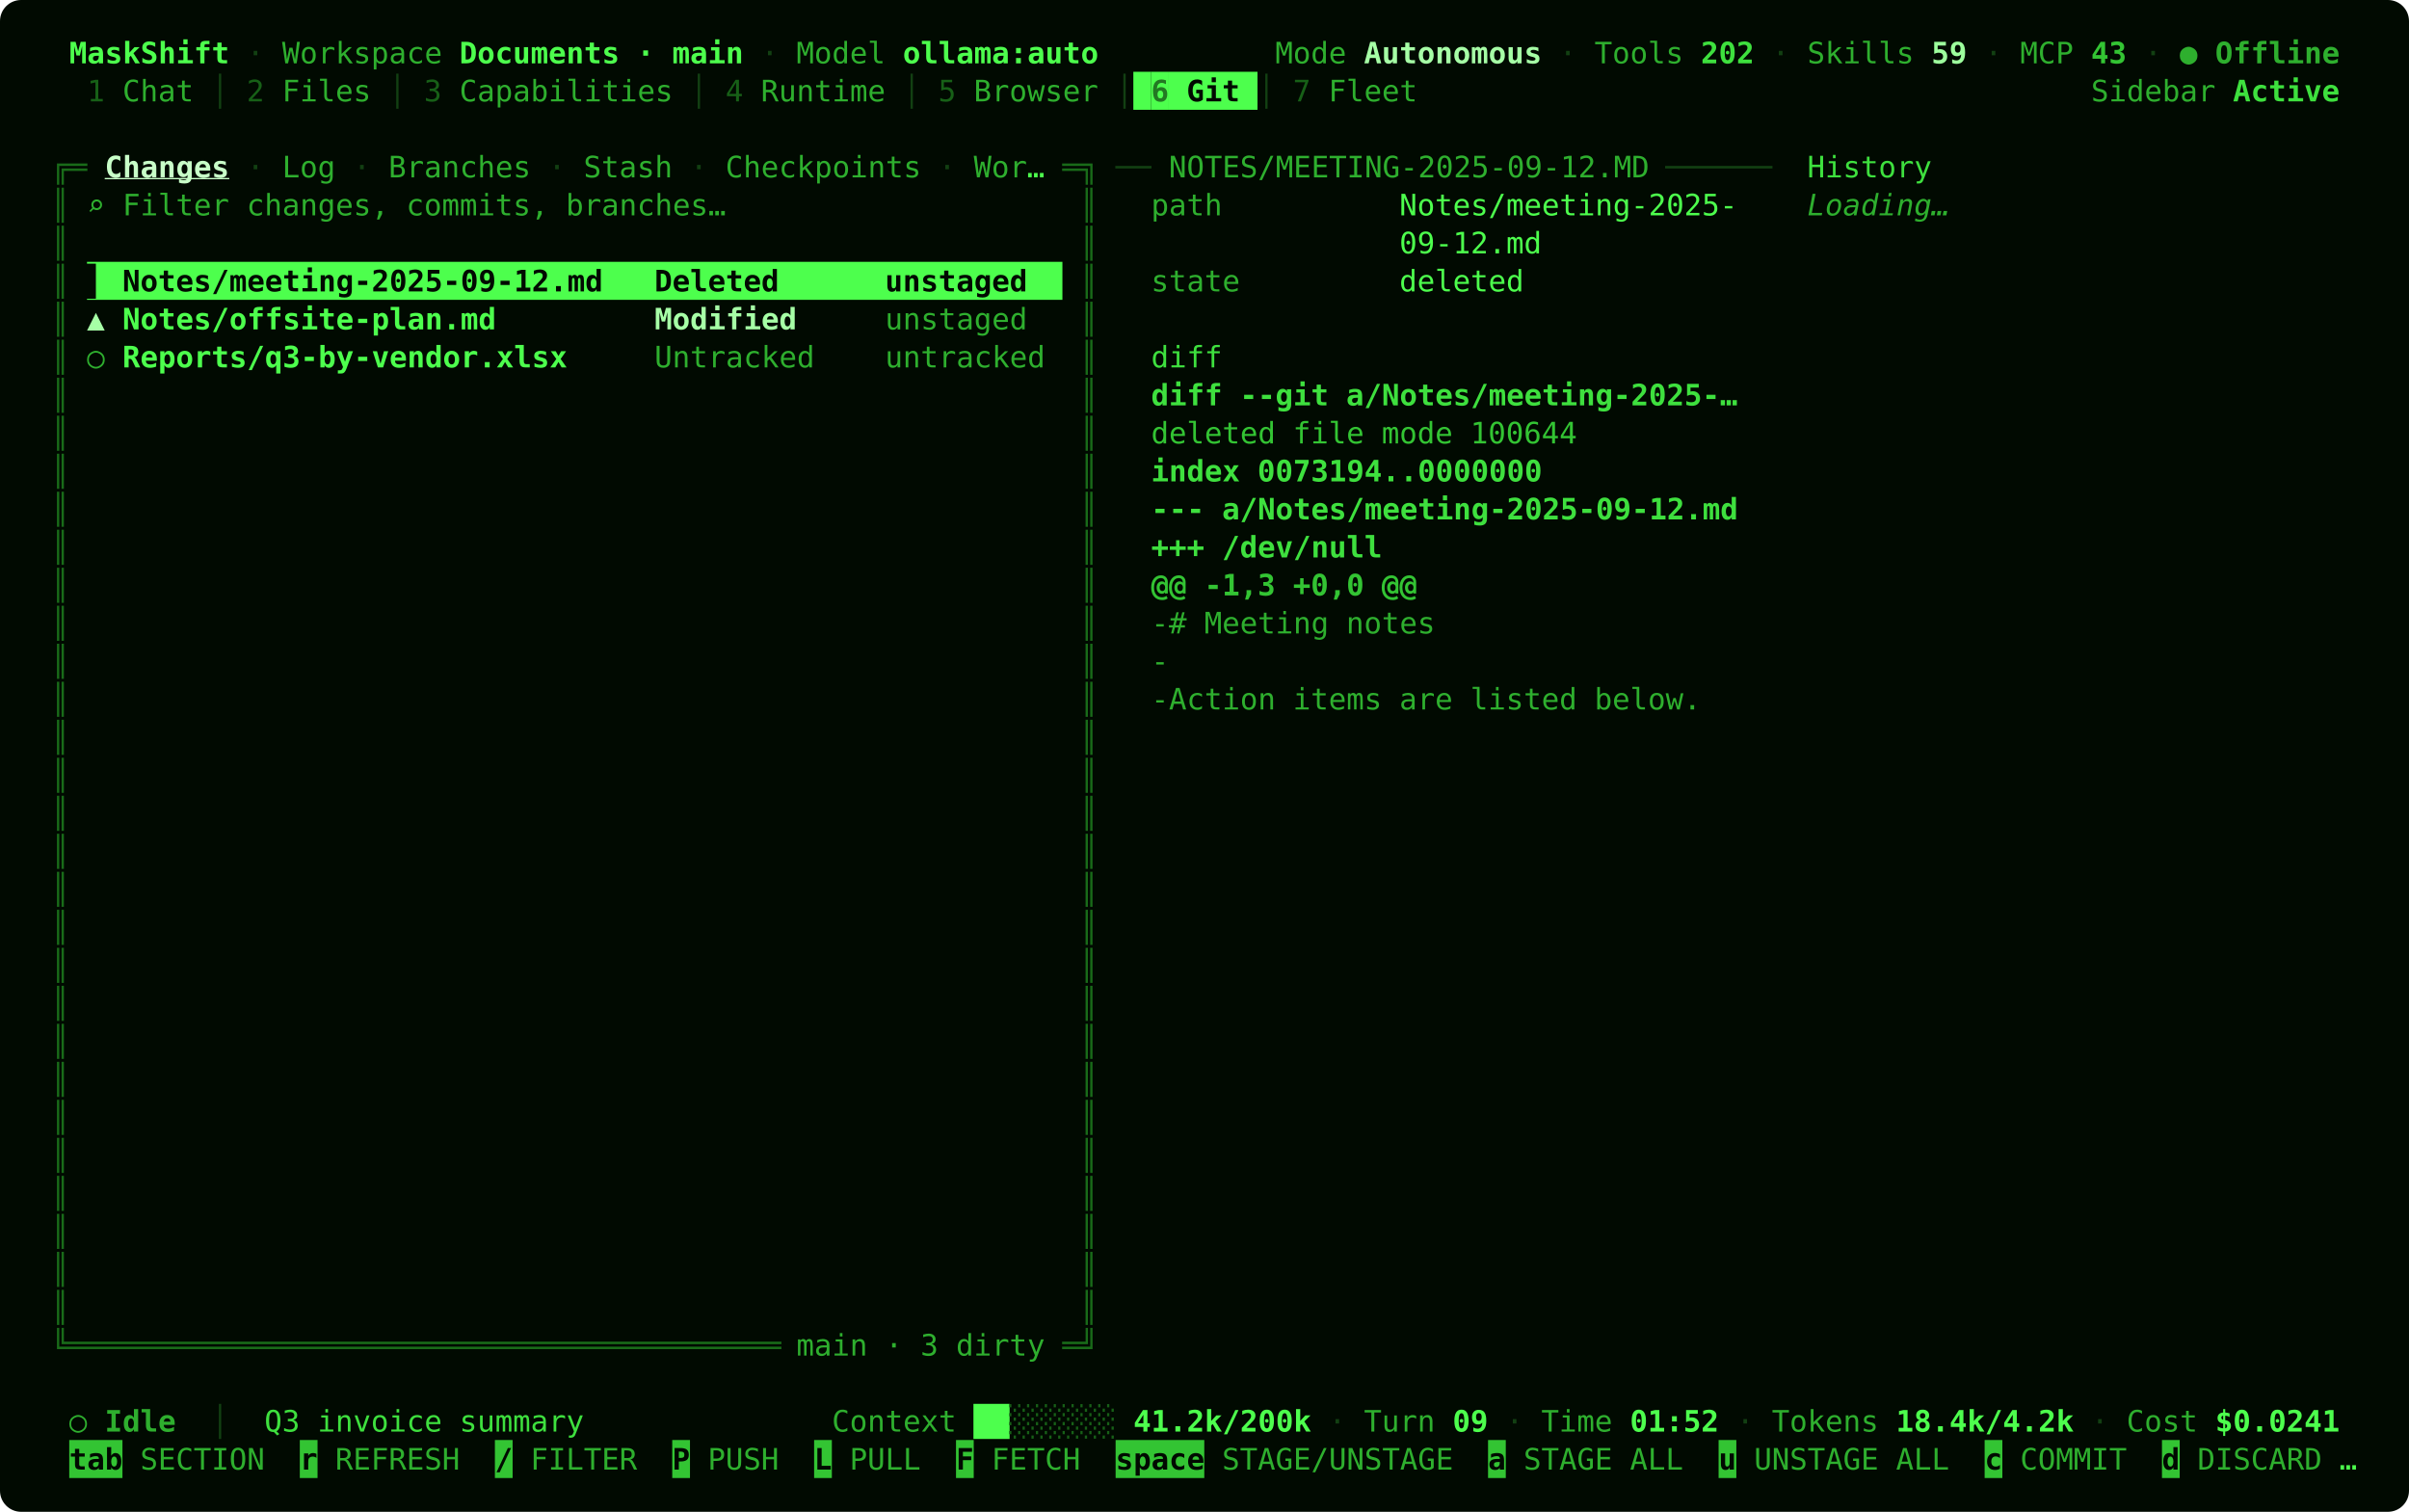
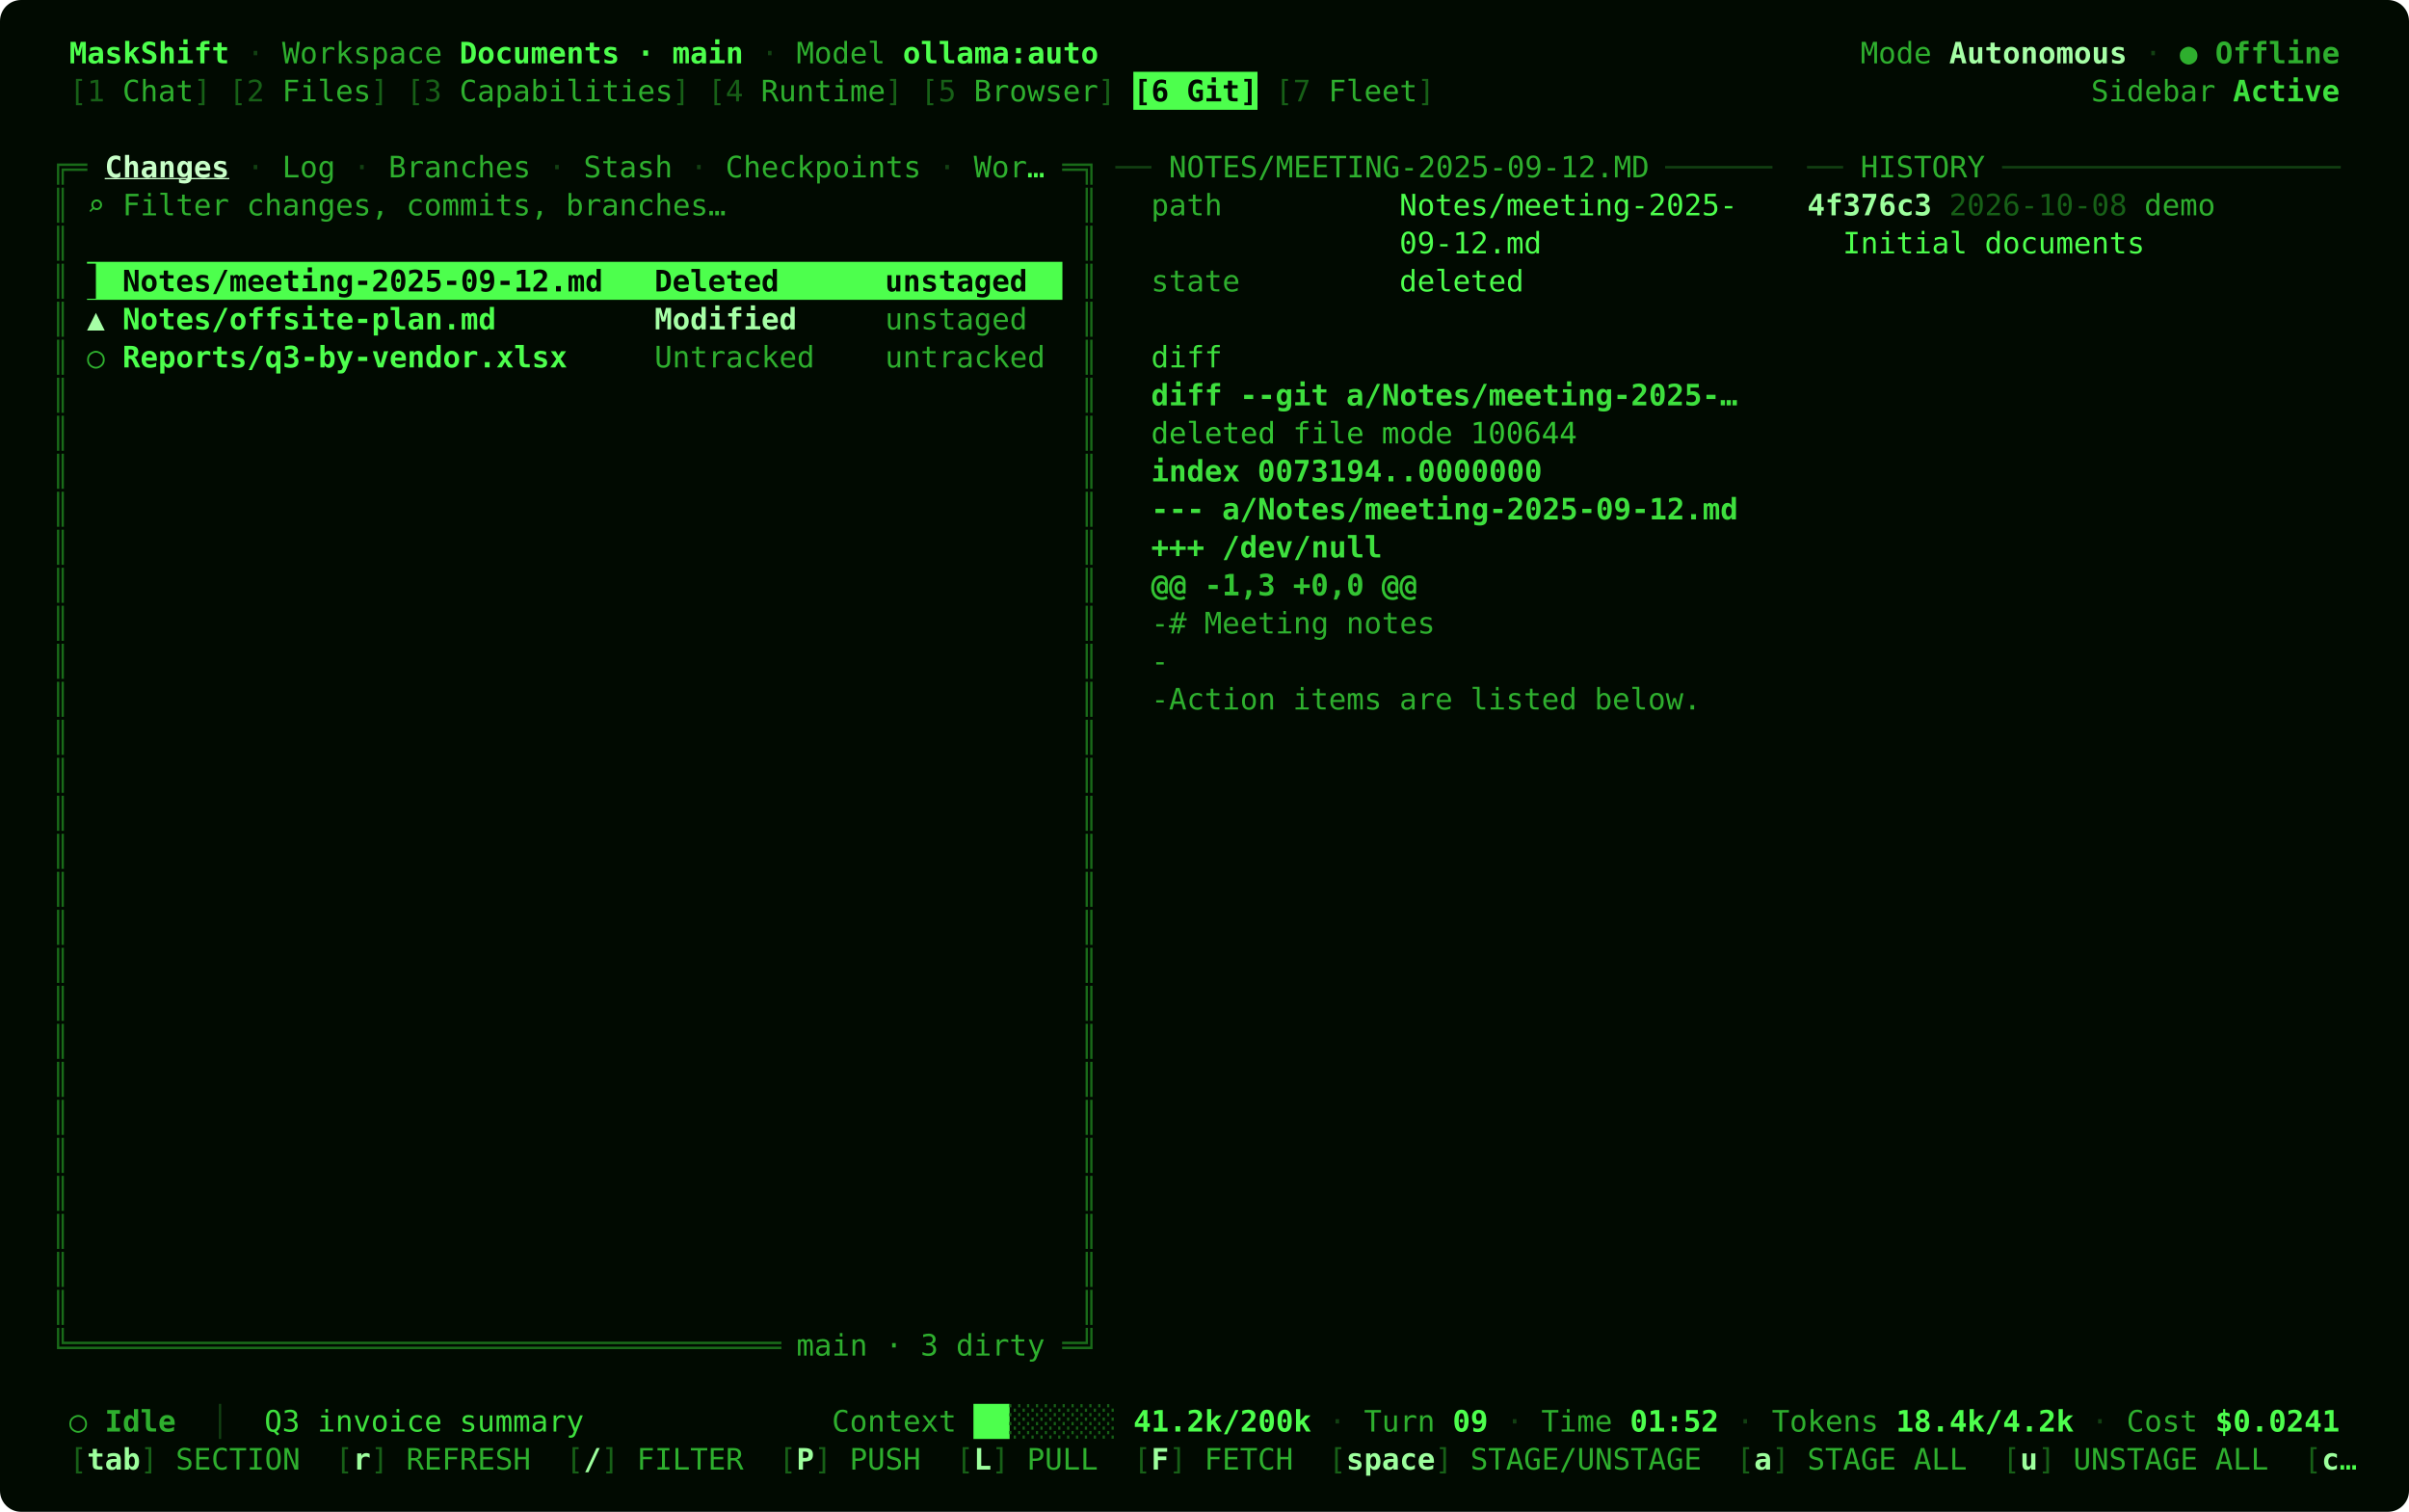
<svg xmlns="http://www.w3.org/2000/svg" width="1141" height="716" viewBox="0 0 1141 716" role="img" aria-label="MaskShift — Git">
  <rect width="100%" height="100%" rx="10" fill="#010a01" />
  <g font-family="SFMono-Regular, Menlo, Consolas, DejaVu Sans Mono, monospace" font-size="14" xml:space="preserve">
    <text x="32.80" y="30.00" fill="#4dff4d" textLength="75.60" lengthAdjust="spacingAndGlyphs" font-weight="700">MaskShift</text>
    <text x="116.80" y="30.00" fill="#124012" textLength="8.40" lengthAdjust="spacingAndGlyphs">·</text>
    <text x="133.60" y="30.00" fill="#2eaf2e" textLength="75.60" lengthAdjust="spacingAndGlyphs">Workspace</text>
    <text x="217.60" y="30.00" fill="#4dff4d" textLength="75.60" lengthAdjust="spacingAndGlyphs" font-weight="700">Documents</text>
    <text x="301.60" y="30.00" fill="#4dff4d" textLength="8.40" lengthAdjust="spacingAndGlyphs" font-weight="700">·</text>
    <text x="318.40" y="30.00" fill="#4dff4d" textLength="33.60" lengthAdjust="spacingAndGlyphs" font-weight="700">main</text>
    <text x="360.40" y="30.00" fill="#124012" textLength="8.40" lengthAdjust="spacingAndGlyphs">·</text>
    <text x="377.20" y="30.00" fill="#2eaf2e" textLength="42.00" lengthAdjust="spacingAndGlyphs">Model</text>
    <text x="427.60" y="30.00" fill="#4dff4d" textLength="92.40" lengthAdjust="spacingAndGlyphs" font-weight="700">ollama:auto</text>
-     <text x="604.00" y="30.00" fill="#2eaf2e" textLength="33.60" lengthAdjust="spacingAndGlyphs">Mode</text>
-     <text x="646.00" y="30.00" fill="#a6ffa6" textLength="84.00" lengthAdjust="spacingAndGlyphs" font-weight="700">Autonomous</text>
-     <text x="738.40" y="30.00" fill="#124012" textLength="8.40" lengthAdjust="spacingAndGlyphs">·</text>
-     <text x="755.20" y="30.00" fill="#2eaf2e" textLength="42.00" lengthAdjust="spacingAndGlyphs">Tools</text>
-     <text x="805.60" y="30.00" fill="#3ee03e" textLength="25.20" lengthAdjust="spacingAndGlyphs" font-weight="700">202</text>
-     <text x="839.20" y="30.00" fill="#124012" textLength="8.40" lengthAdjust="spacingAndGlyphs">·</text>
-     <text x="856.00" y="30.00" fill="#2eaf2e" textLength="50.40" lengthAdjust="spacingAndGlyphs">Skills</text>
-     <text x="914.80" y="30.00" fill="#9dff9d" textLength="16.80" lengthAdjust="spacingAndGlyphs" font-weight="700">59</text>
-     <text x="940.00" y="30.00" fill="#124012" textLength="8.40" lengthAdjust="spacingAndGlyphs">·</text>
-     <text x="956.80" y="30.00" fill="#2eaf2e" textLength="25.20" lengthAdjust="spacingAndGlyphs">MCP</text>
-     <text x="990.40" y="30.00" fill="#33c433" textLength="16.80" lengthAdjust="spacingAndGlyphs" font-weight="700">43</text>
+     <text x="881.20" y="30.00" fill="#2eaf2e" textLength="33.60" lengthAdjust="spacingAndGlyphs">Mode</text>
+     <text x="923.20" y="30.00" fill="#a6ffa6" textLength="84.00" lengthAdjust="spacingAndGlyphs" font-weight="700">Autonomous</text>
    <text x="1015.60" y="30.00" fill="#124012" textLength="8.40" lengthAdjust="spacingAndGlyphs">·</text>
    <text x="1032.40" y="30.00" fill="#2eaf2e" textLength="8.40" lengthAdjust="spacingAndGlyphs">●</text>
    <text x="1049.20" y="30.00" fill="#2eaf2e" textLength="58.80" lengthAdjust="spacingAndGlyphs" font-weight="700">Offline</text>
-     <text x="41.20" y="48.00" fill="#176017" textLength="8.40" lengthAdjust="spacingAndGlyphs">1</text>
+     <text x="32.80" y="48.00" fill="#176017" textLength="16.80" lengthAdjust="spacingAndGlyphs">[1</text>
    <text x="58.00" y="48.00" fill="#2eaf2e" textLength="33.60" lengthAdjust="spacingAndGlyphs">Chat</text>
-     <text x="100.00" y="48.00" fill="#124012" textLength="8.40" lengthAdjust="spacingAndGlyphs">│</text>
-     <text x="116.80" y="48.00" fill="#176017" textLength="8.40" lengthAdjust="spacingAndGlyphs">2</text>
+     <text x="91.60" y="48.00" fill="#176017" textLength="8.40" lengthAdjust="spacingAndGlyphs">]</text>
+     <text x="108.40" y="48.00" fill="#176017" textLength="16.80" lengthAdjust="spacingAndGlyphs">[2</text>
    <text x="133.60" y="48.00" fill="#2eaf2e" textLength="42.00" lengthAdjust="spacingAndGlyphs">Files</text>
-     <text x="184.00" y="48.00" fill="#124012" textLength="8.40" lengthAdjust="spacingAndGlyphs">│</text>
-     <text x="200.80" y="48.00" fill="#176017" textLength="8.40" lengthAdjust="spacingAndGlyphs">3</text>
+     <text x="175.60" y="48.00" fill="#176017" textLength="8.40" lengthAdjust="spacingAndGlyphs">]</text>
+     <text x="192.40" y="48.00" fill="#176017" textLength="16.80" lengthAdjust="spacingAndGlyphs">[3</text>
    <text x="217.60" y="48.00" fill="#2eaf2e" textLength="100.80" lengthAdjust="spacingAndGlyphs">Capabilities</text>
-     <text x="326.80" y="48.00" fill="#124012" textLength="8.40" lengthAdjust="spacingAndGlyphs">│</text>
-     <text x="343.60" y="48.00" fill="#176017" textLength="8.40" lengthAdjust="spacingAndGlyphs">4</text>
+     <text x="318.40" y="48.00" fill="#176017" textLength="8.40" lengthAdjust="spacingAndGlyphs">]</text>
+     <text x="335.20" y="48.00" fill="#176017" textLength="16.80" lengthAdjust="spacingAndGlyphs">[4</text>
    <text x="360.40" y="48.00" fill="#2eaf2e" textLength="58.80" lengthAdjust="spacingAndGlyphs">Runtime</text>
-     <text x="427.60" y="48.00" fill="#124012" textLength="8.40" lengthAdjust="spacingAndGlyphs">│</text>
-     <text x="444.40" y="48.00" fill="#176017" textLength="8.40" lengthAdjust="spacingAndGlyphs">5</text>
+     <text x="419.20" y="48.00" fill="#176017" textLength="8.40" lengthAdjust="spacingAndGlyphs">]</text>
+     <text x="436.00" y="48.00" fill="#176017" textLength="16.80" lengthAdjust="spacingAndGlyphs">[5</text>
    <text x="461.20" y="48.00" fill="#2eaf2e" textLength="58.80" lengthAdjust="spacingAndGlyphs">Browser</text>
-     <text x="528.40" y="48.00" fill="#124012" textLength="8.40" lengthAdjust="spacingAndGlyphs">│</text>
-     <rect x="536.80" y="34.00" width="8.40" height="18" fill="#4dff4d" />
-     <rect x="545.20" y="34.00" width="8.40" height="18" fill="#4dff4d" />
-     <text x="545.20" y="48.00" fill="#237823" textLength="8.40" lengthAdjust="spacingAndGlyphs" font-weight="700">6</text>
-     <rect x="553.60" y="34.00" width="42.00" height="18" fill="#4dff4d" />
-     <text x="562.00" y="48.00" fill="#010a01" textLength="25.20" lengthAdjust="spacingAndGlyphs" font-weight="700">Git</text>
-     <text x="595.60" y="48.00" fill="#124012" textLength="8.40" lengthAdjust="spacingAndGlyphs">│</text>
-     <text x="612.40" y="48.00" fill="#176017" textLength="8.40" lengthAdjust="spacingAndGlyphs">7</text>
+     <text x="520.00" y="48.00" fill="#176017" textLength="8.40" lengthAdjust="spacingAndGlyphs">]</text>
+     <rect x="536.80" y="34.00" width="58.80" height="18" fill="#4dff4d" />
+     <text x="536.80" y="48.00" fill="#010a01" textLength="16.80" lengthAdjust="spacingAndGlyphs" font-weight="700">[6</text>
+     <text x="562.00" y="48.00" fill="#010a01" textLength="33.60" lengthAdjust="spacingAndGlyphs" font-weight="700">Git]</text>
+     <text x="604.00" y="48.00" fill="#176017" textLength="16.80" lengthAdjust="spacingAndGlyphs">[7</text>
    <text x="629.20" y="48.00" fill="#2eaf2e" textLength="42.00" lengthAdjust="spacingAndGlyphs">Fleet</text>
+     <text x="671.20" y="48.00" fill="#176017" textLength="8.40" lengthAdjust="spacingAndGlyphs">]</text>
    <text x="990.40" y="48.00" fill="#2eaf2e" textLength="58.80" lengthAdjust="spacingAndGlyphs">Sidebar</text>
    <text x="1057.60" y="48.00" fill="#3ee03e" textLength="50.40" lengthAdjust="spacingAndGlyphs" font-weight="700">Active</text>
    <text x="24.40" y="84.00" fill="#196b19" textLength="16.80" lengthAdjust="spacingAndGlyphs">╔═</text>
    <text x="49.60" y="84.00" fill="#c8ffc8" textLength="58.80" lengthAdjust="spacingAndGlyphs" font-weight="700" text-decoration="underline">Changes</text>
    <text x="116.80" y="84.00" fill="#124012" textLength="8.40" lengthAdjust="spacingAndGlyphs">·</text>
    <text x="133.60" y="84.00" fill="#2eaf2e" textLength="25.20" lengthAdjust="spacingAndGlyphs">Log</text>
    <text x="167.20" y="84.00" fill="#124012" textLength="8.40" lengthAdjust="spacingAndGlyphs">·</text>
    <text x="184.00" y="84.00" fill="#2eaf2e" textLength="67.20" lengthAdjust="spacingAndGlyphs">Branches</text>
    <text x="259.60" y="84.00" fill="#124012" textLength="8.40" lengthAdjust="spacingAndGlyphs">·</text>
    <text x="276.40" y="84.00" fill="#2eaf2e" textLength="42.00" lengthAdjust="spacingAndGlyphs">Stash</text>
    <text x="326.80" y="84.00" fill="#124012" textLength="8.40" lengthAdjust="spacingAndGlyphs">·</text>
    <text x="343.60" y="84.00" fill="#2eaf2e" textLength="92.40" lengthAdjust="spacingAndGlyphs">Checkpoints</text>
    <text x="444.40" y="84.00" fill="#124012" textLength="8.40" lengthAdjust="spacingAndGlyphs">·</text>
    <text x="461.20" y="84.00" fill="#2eaf2e" textLength="25.20" lengthAdjust="spacingAndGlyphs">Wor</text>
    <text x="486.40" y="84.00" fill="#4dff4d" textLength="8.40" lengthAdjust="spacingAndGlyphs">…</text>
    <text x="503.20" y="84.00" fill="#196b19" textLength="16.80" lengthAdjust="spacingAndGlyphs">═╗</text>
    <text x="528.40" y="84.00" fill="#124012" textLength="16.80" lengthAdjust="spacingAndGlyphs">──</text>
    <text x="553.60" y="84.00" fill="#2eaf2e" textLength="226.80" lengthAdjust="spacingAndGlyphs">NOTES/MEETING-2025-09-12.MD</text>
    <text x="788.80" y="84.00" fill="#124012" textLength="50.40" lengthAdjust="spacingAndGlyphs">──────</text>
-     <text x="856.00" y="84.00" fill="#3ee03e" textLength="58.80" lengthAdjust="spacingAndGlyphs">History</text>
+     <text x="856.00" y="84.00" fill="#124012" textLength="16.80" lengthAdjust="spacingAndGlyphs">──</text>
+     <text x="881.20" y="84.00" fill="#2eaf2e" textLength="58.80" lengthAdjust="spacingAndGlyphs">HISTORY</text>
+     <text x="948.40" y="84.00" fill="#124012" textLength="159.60" lengthAdjust="spacingAndGlyphs">───────────────────</text>
    <text x="24.40" y="102.00" fill="#196b19" textLength="8.40" lengthAdjust="spacingAndGlyphs">║</text>
    <text x="41.20" y="102.00" fill="#2eaf2e" textLength="8.40" lengthAdjust="spacingAndGlyphs">⌕</text>
    <text x="58.00" y="102.00" fill="#2eaf2e" textLength="50.40" lengthAdjust="spacingAndGlyphs">Filter</text>
    <text x="116.80" y="102.00" fill="#2eaf2e" textLength="67.20" lengthAdjust="spacingAndGlyphs">changes,</text>
    <text x="192.40" y="102.00" fill="#2eaf2e" textLength="67.20" lengthAdjust="spacingAndGlyphs">commits,</text>
    <text x="268.00" y="102.00" fill="#2eaf2e" textLength="75.60" lengthAdjust="spacingAndGlyphs">branches…</text>
    <text x="511.60" y="102.00" fill="#196b19" textLength="8.40" lengthAdjust="spacingAndGlyphs">║</text>
    <text x="545.20" y="102.00" fill="#2eaf2e" textLength="33.60" lengthAdjust="spacingAndGlyphs">path</text>
    <text x="662.80" y="102.00" fill="#4dff4d" textLength="159.60" lengthAdjust="spacingAndGlyphs">Notes/meeting-2025-</text>
-     <text x="856.00" y="102.00" fill="#2eaf2e" textLength="67.20" lengthAdjust="spacingAndGlyphs" font-style="italic">Loading…</text>
+     <text x="856.00" y="102.00" fill="#9dff9d" textLength="58.80" lengthAdjust="spacingAndGlyphs" font-weight="700">4f376c3</text>
+     <text x="923.20" y="102.00" fill="#176017" textLength="84.00" lengthAdjust="spacingAndGlyphs">2026-10-08</text>
+     <text x="1015.60" y="102.00" fill="#2eaf2e" textLength="33.60" lengthAdjust="spacingAndGlyphs">demo</text>
    <text x="24.40" y="120.00" fill="#196b19" textLength="8.40" lengthAdjust="spacingAndGlyphs">║</text>
    <text x="511.60" y="120.00" fill="#196b19" textLength="8.40" lengthAdjust="spacingAndGlyphs">║</text>
    <text x="662.80" y="120.00" fill="#4dff4d" textLength="67.20" lengthAdjust="spacingAndGlyphs">09-12.md</text>
+     <text x="872.80" y="120.00" fill="#4dff4d" textLength="58.80" lengthAdjust="spacingAndGlyphs">Initial</text>
+     <text x="940.00" y="120.00" fill="#4dff4d" textLength="75.60" lengthAdjust="spacingAndGlyphs">documents</text>
    <text x="24.40" y="138.00" fill="#196b19" textLength="8.40" lengthAdjust="spacingAndGlyphs">║</text>
    <rect x="41.20" y="124.00" width="462.00" height="18" fill="#4dff4d" />
    <text x="41.20" y="138.00" fill="#010a01" textLength="8.40" lengthAdjust="spacingAndGlyphs" font-weight="700">▌</text>
    <text x="58.00" y="138.00" fill="#010a01" textLength="226.80" lengthAdjust="spacingAndGlyphs" font-weight="700">Notes/meeting-2025-09-12.md</text>
    <text x="310.00" y="138.00" fill="#010a01" textLength="58.80" lengthAdjust="spacingAndGlyphs" font-weight="700">Deleted</text>
    <text x="419.20" y="138.00" fill="#010a01" textLength="67.20" lengthAdjust="spacingAndGlyphs" font-weight="700">unstaged</text>
    <text x="511.60" y="138.00" fill="#196b19" textLength="8.40" lengthAdjust="spacingAndGlyphs">║</text>
    <text x="545.20" y="138.00" fill="#2eaf2e" textLength="42.00" lengthAdjust="spacingAndGlyphs">state</text>
    <text x="662.80" y="138.00" fill="#4dff4d" textLength="58.80" lengthAdjust="spacingAndGlyphs">deleted</text>
    <text x="24.40" y="156.00" fill="#196b19" textLength="8.40" lengthAdjust="spacingAndGlyphs">║</text>
    <text x="41.20" y="156.00" fill="#a6ffa6" textLength="8.40" lengthAdjust="spacingAndGlyphs" font-weight="700">▲</text>
    <text x="58.00" y="156.00" fill="#4dff4d" textLength="176.40" lengthAdjust="spacingAndGlyphs" font-weight="700">Notes/offsite-plan.md</text>
    <text x="310.00" y="156.00" fill="#a6ffa6" textLength="67.20" lengthAdjust="spacingAndGlyphs" font-weight="700">Modified</text>
    <text x="419.20" y="156.00" fill="#2eaf2e" textLength="67.20" lengthAdjust="spacingAndGlyphs">unstaged</text>
    <text x="511.60" y="156.00" fill="#196b19" textLength="8.40" lengthAdjust="spacingAndGlyphs">║</text>
    <text x="24.40" y="174.00" fill="#196b19" textLength="8.40" lengthAdjust="spacingAndGlyphs">║</text>
    <text x="41.20" y="174.00" fill="#2eaf2e" textLength="8.40" lengthAdjust="spacingAndGlyphs">○</text>
    <text x="58.00" y="174.00" fill="#4dff4d" textLength="210.00" lengthAdjust="spacingAndGlyphs" font-weight="700">Reports/q3-by-vendor.xlsx</text>
    <text x="310.00" y="174.00" fill="#2eaf2e" textLength="75.60" lengthAdjust="spacingAndGlyphs">Untracked</text>
    <text x="419.20" y="174.00" fill="#2eaf2e" textLength="75.60" lengthAdjust="spacingAndGlyphs">untracked</text>
    <text x="511.60" y="174.00" fill="#196b19" textLength="8.40" lengthAdjust="spacingAndGlyphs">║</text>
    <text x="545.20" y="174.00" fill="#3ee03e" textLength="33.60" lengthAdjust="spacingAndGlyphs">diff</text>
    <text x="24.40" y="192.00" fill="#196b19" textLength="8.40" lengthAdjust="spacingAndGlyphs">║</text>
    <text x="511.60" y="192.00" fill="#196b19" textLength="8.40" lengthAdjust="spacingAndGlyphs">║</text>
    <text x="545.20" y="192.00" fill="#3ee03e" textLength="33.60" lengthAdjust="spacingAndGlyphs" font-weight="700">diff</text>
    <text x="587.20" y="192.00" fill="#3ee03e" textLength="42.00" lengthAdjust="spacingAndGlyphs" font-weight="700">--git</text>
    <text x="637.60" y="192.00" fill="#3ee03e" textLength="184.80" lengthAdjust="spacingAndGlyphs" font-weight="700">a/Notes/meeting-2025-…</text>
    <text x="24.40" y="210.00" fill="#196b19" textLength="8.40" lengthAdjust="spacingAndGlyphs">║</text>
    <text x="511.60" y="210.00" fill="#196b19" textLength="8.40" lengthAdjust="spacingAndGlyphs">║</text>
    <text x="545.20" y="210.00" fill="#33c433" textLength="58.80" lengthAdjust="spacingAndGlyphs">deleted</text>
    <text x="612.40" y="210.00" fill="#33c433" textLength="33.60" lengthAdjust="spacingAndGlyphs">file</text>
    <text x="654.40" y="210.00" fill="#33c433" textLength="33.60" lengthAdjust="spacingAndGlyphs">mode</text>
    <text x="696.40" y="210.00" fill="#33c433" textLength="50.40" lengthAdjust="spacingAndGlyphs">100644</text>
    <text x="24.40" y="228.00" fill="#196b19" textLength="8.40" lengthAdjust="spacingAndGlyphs">║</text>
    <text x="511.60" y="228.00" fill="#196b19" textLength="8.40" lengthAdjust="spacingAndGlyphs">║</text>
    <text x="545.20" y="228.00" fill="#3ee03e" textLength="42.00" lengthAdjust="spacingAndGlyphs" font-weight="700">index</text>
    <text x="595.60" y="228.00" fill="#3ee03e" textLength="134.40" lengthAdjust="spacingAndGlyphs" font-weight="700">0073194..0000000</text>
    <text x="24.40" y="246.00" fill="#196b19" textLength="8.40" lengthAdjust="spacingAndGlyphs">║</text>
    <text x="511.60" y="246.00" fill="#196b19" textLength="8.40" lengthAdjust="spacingAndGlyphs">║</text>
    <text x="545.20" y="246.00" fill="#3ee03e" textLength="25.20" lengthAdjust="spacingAndGlyphs" font-weight="700">---</text>
    <text x="578.80" y="246.00" fill="#3ee03e" textLength="243.60" lengthAdjust="spacingAndGlyphs" font-weight="700">a/Notes/meeting-2025-09-12.md</text>
    <text x="24.40" y="264.00" fill="#196b19" textLength="8.40" lengthAdjust="spacingAndGlyphs">║</text>
    <text x="511.60" y="264.00" fill="#196b19" textLength="8.40" lengthAdjust="spacingAndGlyphs">║</text>
    <text x="545.20" y="264.00" fill="#3ee03e" textLength="25.20" lengthAdjust="spacingAndGlyphs" font-weight="700">+++</text>
    <text x="578.80" y="264.00" fill="#3ee03e" textLength="75.60" lengthAdjust="spacingAndGlyphs" font-weight="700">/dev/null</text>
    <text x="24.40" y="282.00" fill="#196b19" textLength="8.40" lengthAdjust="spacingAndGlyphs">║</text>
    <text x="511.60" y="282.00" fill="#196b19" textLength="8.40" lengthAdjust="spacingAndGlyphs">║</text>
    <text x="545.20" y="282.00" fill="#33c433" textLength="16.80" lengthAdjust="spacingAndGlyphs" font-weight="700">@@</text>
    <text x="570.40" y="282.00" fill="#33c433" textLength="33.60" lengthAdjust="spacingAndGlyphs" font-weight="700">-1,3</text>
    <text x="612.40" y="282.00" fill="#33c433" textLength="33.60" lengthAdjust="spacingAndGlyphs" font-weight="700">+0,0</text>
    <text x="654.40" y="282.00" fill="#33c433" textLength="16.80" lengthAdjust="spacingAndGlyphs" font-weight="700">@@</text>
    <text x="24.40" y="300.00" fill="#196b19" textLength="8.40" lengthAdjust="spacingAndGlyphs">║</text>
    <text x="511.60" y="300.00" fill="#196b19" textLength="8.40" lengthAdjust="spacingAndGlyphs">║</text>
    <text x="545.20" y="300.00" fill="#2eaf2e" textLength="16.80" lengthAdjust="spacingAndGlyphs">-#</text>
    <text x="570.40" y="300.00" fill="#2eaf2e" textLength="58.80" lengthAdjust="spacingAndGlyphs">Meeting</text>
    <text x="637.60" y="300.00" fill="#2eaf2e" textLength="42.00" lengthAdjust="spacingAndGlyphs">notes</text>
    <text x="24.40" y="318.00" fill="#196b19" textLength="8.40" lengthAdjust="spacingAndGlyphs">║</text>
    <text x="511.60" y="318.00" fill="#196b19" textLength="8.40" lengthAdjust="spacingAndGlyphs">║</text>
    <text x="545.20" y="318.00" fill="#2eaf2e" textLength="8.40" lengthAdjust="spacingAndGlyphs">-</text>
    <text x="24.40" y="336.00" fill="#196b19" textLength="8.40" lengthAdjust="spacingAndGlyphs">║</text>
    <text x="511.60" y="336.00" fill="#196b19" textLength="8.40" lengthAdjust="spacingAndGlyphs">║</text>
    <text x="545.20" y="336.00" fill="#2eaf2e" textLength="58.80" lengthAdjust="spacingAndGlyphs">-Action</text>
    <text x="612.40" y="336.00" fill="#2eaf2e" textLength="42.00" lengthAdjust="spacingAndGlyphs">items</text>
    <text x="662.80" y="336.00" fill="#2eaf2e" textLength="25.20" lengthAdjust="spacingAndGlyphs">are</text>
    <text x="696.40" y="336.00" fill="#2eaf2e" textLength="50.40" lengthAdjust="spacingAndGlyphs">listed</text>
    <text x="755.20" y="336.00" fill="#2eaf2e" textLength="50.40" lengthAdjust="spacingAndGlyphs">below.</text>
    <text x="24.40" y="354.00" fill="#196b19" textLength="8.40" lengthAdjust="spacingAndGlyphs">║</text>
    <text x="511.60" y="354.00" fill="#196b19" textLength="8.40" lengthAdjust="spacingAndGlyphs">║</text>
    <text x="24.40" y="372.00" fill="#196b19" textLength="8.40" lengthAdjust="spacingAndGlyphs">║</text>
    <text x="511.60" y="372.00" fill="#196b19" textLength="8.40" lengthAdjust="spacingAndGlyphs">║</text>
    <text x="24.40" y="390.00" fill="#196b19" textLength="8.40" lengthAdjust="spacingAndGlyphs">║</text>
    <text x="511.60" y="390.00" fill="#196b19" textLength="8.40" lengthAdjust="spacingAndGlyphs">║</text>
    <text x="24.40" y="408.00" fill="#196b19" textLength="8.40" lengthAdjust="spacingAndGlyphs">║</text>
    <text x="511.60" y="408.00" fill="#196b19" textLength="8.40" lengthAdjust="spacingAndGlyphs">║</text>
    <text x="24.40" y="426.00" fill="#196b19" textLength="8.40" lengthAdjust="spacingAndGlyphs">║</text>
    <text x="511.60" y="426.00" fill="#196b19" textLength="8.40" lengthAdjust="spacingAndGlyphs">║</text>
    <text x="24.40" y="444.00" fill="#196b19" textLength="8.40" lengthAdjust="spacingAndGlyphs">║</text>
    <text x="511.60" y="444.00" fill="#196b19" textLength="8.40" lengthAdjust="spacingAndGlyphs">║</text>
    <text x="24.40" y="462.00" fill="#196b19" textLength="8.40" lengthAdjust="spacingAndGlyphs">║</text>
    <text x="511.60" y="462.00" fill="#196b19" textLength="8.40" lengthAdjust="spacingAndGlyphs">║</text>
    <text x="24.40" y="480.00" fill="#196b19" textLength="8.40" lengthAdjust="spacingAndGlyphs">║</text>
    <text x="511.60" y="480.00" fill="#196b19" textLength="8.40" lengthAdjust="spacingAndGlyphs">║</text>
    <text x="24.40" y="498.00" fill="#196b19" textLength="8.40" lengthAdjust="spacingAndGlyphs">║</text>
    <text x="511.60" y="498.00" fill="#196b19" textLength="8.40" lengthAdjust="spacingAndGlyphs">║</text>
    <text x="24.40" y="516.00" fill="#196b19" textLength="8.40" lengthAdjust="spacingAndGlyphs">║</text>
    <text x="511.60" y="516.00" fill="#196b19" textLength="8.40" lengthAdjust="spacingAndGlyphs">║</text>
    <text x="24.40" y="534.00" fill="#196b19" textLength="8.40" lengthAdjust="spacingAndGlyphs">║</text>
    <text x="511.60" y="534.00" fill="#196b19" textLength="8.40" lengthAdjust="spacingAndGlyphs">║</text>
    <text x="24.40" y="552.00" fill="#196b19" textLength="8.40" lengthAdjust="spacingAndGlyphs">║</text>
    <text x="511.60" y="552.00" fill="#196b19" textLength="8.40" lengthAdjust="spacingAndGlyphs">║</text>
    <text x="24.40" y="570.00" fill="#196b19" textLength="8.40" lengthAdjust="spacingAndGlyphs">║</text>
    <text x="511.60" y="570.00" fill="#196b19" textLength="8.40" lengthAdjust="spacingAndGlyphs">║</text>
    <text x="24.40" y="588.00" fill="#196b19" textLength="8.40" lengthAdjust="spacingAndGlyphs">║</text>
    <text x="511.60" y="588.00" fill="#196b19" textLength="8.40" lengthAdjust="spacingAndGlyphs">║</text>
    <text x="24.40" y="606.00" fill="#196b19" textLength="8.40" lengthAdjust="spacingAndGlyphs">║</text>
    <text x="511.60" y="606.00" fill="#196b19" textLength="8.40" lengthAdjust="spacingAndGlyphs">║</text>
    <text x="24.40" y="624.00" fill="#196b19" textLength="8.40" lengthAdjust="spacingAndGlyphs">║</text>
    <text x="511.60" y="624.00" fill="#196b19" textLength="8.40" lengthAdjust="spacingAndGlyphs">║</text>
    <text x="24.40" y="642.00" fill="#196b19" textLength="344.40" lengthAdjust="spacingAndGlyphs">╚════════════════════════════════════════</text>
    <text x="377.20" y="642.00" fill="#2eaf2e" textLength="33.60" lengthAdjust="spacingAndGlyphs">main</text>
    <text x="419.20" y="642.00" fill="#2eaf2e" textLength="8.40" lengthAdjust="spacingAndGlyphs">·</text>
    <text x="436.00" y="642.00" fill="#2eaf2e" textLength="8.40" lengthAdjust="spacingAndGlyphs">3</text>
    <text x="452.80" y="642.00" fill="#2eaf2e" textLength="42.00" lengthAdjust="spacingAndGlyphs">dirty</text>
    <text x="503.20" y="642.00" fill="#196b19" textLength="16.80" lengthAdjust="spacingAndGlyphs">═╝</text>
    <text x="32.80" y="678.00" fill="#2eaf2e" textLength="8.40" lengthAdjust="spacingAndGlyphs">○</text>
    <text x="49.60" y="678.00" fill="#2eaf2e" textLength="33.60" lengthAdjust="spacingAndGlyphs" font-weight="700">Idle</text>
    <text x="100.00" y="678.00" fill="#124012" textLength="8.40" lengthAdjust="spacingAndGlyphs">│</text>
    <text x="125.20" y="678.00" fill="#3ee03e" textLength="16.80" lengthAdjust="spacingAndGlyphs">Q3</text>
    <text x="150.40" y="678.00" fill="#3ee03e" textLength="58.80" lengthAdjust="spacingAndGlyphs">invoice</text>
    <text x="217.60" y="678.00" fill="#3ee03e" textLength="58.80" lengthAdjust="spacingAndGlyphs">summary</text>
    <text x="394.00" y="678.00" fill="#2eaf2e" textLength="58.80" lengthAdjust="spacingAndGlyphs">Context</text>
    <text x="461.20" y="678.00" fill="#4dff4d" textLength="16.80" lengthAdjust="spacingAndGlyphs">██</text>
    <text x="478.00" y="678.00" fill="#176017" textLength="50.40" lengthAdjust="spacingAndGlyphs">░░░░░░</text>
    <text x="536.80" y="678.00" fill="#4dff4d" textLength="84.00" lengthAdjust="spacingAndGlyphs" font-weight="700">41.2k/200k</text>
    <text x="629.20" y="678.00" fill="#124012" textLength="8.40" lengthAdjust="spacingAndGlyphs">·</text>
    <text x="646.00" y="678.00" fill="#2eaf2e" textLength="33.60" lengthAdjust="spacingAndGlyphs">Turn</text>
    <text x="688.00" y="678.00" fill="#4dff4d" textLength="16.80" lengthAdjust="spacingAndGlyphs" font-weight="700">09</text>
    <text x="713.20" y="678.00" fill="#124012" textLength="8.40" lengthAdjust="spacingAndGlyphs">·</text>
    <text x="730.00" y="678.00" fill="#2eaf2e" textLength="33.60" lengthAdjust="spacingAndGlyphs">Time</text>
    <text x="772.00" y="678.00" fill="#4dff4d" textLength="42.00" lengthAdjust="spacingAndGlyphs" font-weight="700">01:52</text>
    <text x="822.40" y="678.00" fill="#124012" textLength="8.40" lengthAdjust="spacingAndGlyphs">·</text>
    <text x="839.20" y="678.00" fill="#2eaf2e" textLength="50.40" lengthAdjust="spacingAndGlyphs">Tokens</text>
    <text x="898.00" y="678.00" fill="#4dff4d" textLength="84.00" lengthAdjust="spacingAndGlyphs" font-weight="700">18.4k/4.2k</text>
    <text x="990.40" y="678.00" fill="#124012" textLength="8.40" lengthAdjust="spacingAndGlyphs">·</text>
    <text x="1007.20" y="678.00" fill="#2eaf2e" textLength="33.60" lengthAdjust="spacingAndGlyphs">Cost</text>
    <text x="1049.20" y="678.00" fill="#4dff4d" textLength="58.80" lengthAdjust="spacingAndGlyphs" font-weight="700">$0.0241</text>
-     <rect x="32.80" y="682.00" width="25.20" height="18" fill="#33c433" />
-     <text x="32.80" y="696.00" fill="#010a01" textLength="25.20" lengthAdjust="spacingAndGlyphs" font-weight="700">tab</text>
-     <text x="66.40" y="696.00" fill="#2eaf2e" textLength="58.80" lengthAdjust="spacingAndGlyphs">SECTION</text>
-     <rect x="142.00" y="682.00" width="8.40" height="18" fill="#33c433" />
-     <text x="142.00" y="696.00" fill="#010a01" textLength="8.40" lengthAdjust="spacingAndGlyphs" font-weight="700">r</text>
-     <text x="158.80" y="696.00" fill="#2eaf2e" textLength="58.80" lengthAdjust="spacingAndGlyphs">REFRESH</text>
-     <rect x="234.40" y="682.00" width="8.40" height="18" fill="#33c433" />
-     <text x="234.40" y="696.00" fill="#010a01" textLength="8.40" lengthAdjust="spacingAndGlyphs" font-weight="700">/</text>
-     <text x="251.20" y="696.00" fill="#2eaf2e" textLength="50.40" lengthAdjust="spacingAndGlyphs">FILTER</text>
-     <rect x="318.40" y="682.00" width="8.40" height="18" fill="#33c433" />
-     <text x="318.40" y="696.00" fill="#010a01" textLength="8.40" lengthAdjust="spacingAndGlyphs" font-weight="700">P</text>
-     <text x="335.20" y="696.00" fill="#2eaf2e" textLength="33.60" lengthAdjust="spacingAndGlyphs">PUSH</text>
-     <rect x="385.60" y="682.00" width="8.40" height="18" fill="#33c433" />
-     <text x="385.60" y="696.00" fill="#010a01" textLength="8.40" lengthAdjust="spacingAndGlyphs" font-weight="700">L</text>
-     <text x="402.40" y="696.00" fill="#2eaf2e" textLength="33.60" lengthAdjust="spacingAndGlyphs">PULL</text>
-     <rect x="452.80" y="682.00" width="8.40" height="18" fill="#33c433" />
-     <text x="452.80" y="696.00" fill="#010a01" textLength="8.40" lengthAdjust="spacingAndGlyphs" font-weight="700">F</text>
-     <text x="469.60" y="696.00" fill="#2eaf2e" textLength="42.00" lengthAdjust="spacingAndGlyphs">FETCH</text>
-     <rect x="528.40" y="682.00" width="42.00" height="18" fill="#33c433" />
-     <text x="528.40" y="696.00" fill="#010a01" textLength="42.00" lengthAdjust="spacingAndGlyphs" font-weight="700">space</text>
-     <text x="578.80" y="696.00" fill="#2eaf2e" textLength="109.20" lengthAdjust="spacingAndGlyphs">STAGE/UNSTAGE</text>
-     <rect x="704.80" y="682.00" width="8.40" height="18" fill="#33c433" />
-     <text x="704.80" y="696.00" fill="#010a01" textLength="8.40" lengthAdjust="spacingAndGlyphs" font-weight="700">a</text>
-     <text x="721.60" y="696.00" fill="#2eaf2e" textLength="42.00" lengthAdjust="spacingAndGlyphs">STAGE</text>
-     <text x="772.00" y="696.00" fill="#2eaf2e" textLength="25.20" lengthAdjust="spacingAndGlyphs">ALL</text>
-     <rect x="814.00" y="682.00" width="8.40" height="18" fill="#33c433" />
-     <text x="814.00" y="696.00" fill="#010a01" textLength="8.40" lengthAdjust="spacingAndGlyphs" font-weight="700">u</text>
-     <text x="830.80" y="696.00" fill="#2eaf2e" textLength="58.80" lengthAdjust="spacingAndGlyphs">UNSTAGE</text>
-     <text x="898.00" y="696.00" fill="#2eaf2e" textLength="25.20" lengthAdjust="spacingAndGlyphs">ALL</text>
-     <rect x="940.00" y="682.00" width="8.40" height="18" fill="#33c433" />
-     <text x="940.00" y="696.00" fill="#010a01" textLength="8.40" lengthAdjust="spacingAndGlyphs" font-weight="700">c</text>
-     <text x="956.80" y="696.00" fill="#2eaf2e" textLength="50.40" lengthAdjust="spacingAndGlyphs">COMMIT</text>
-     <rect x="1024.00" y="682.00" width="8.40" height="18" fill="#33c433" />
-     <text x="1024.00" y="696.00" fill="#010a01" textLength="8.40" lengthAdjust="spacingAndGlyphs" font-weight="700">d</text>
-     <text x="1040.80" y="696.00" fill="#2eaf2e" textLength="58.80" lengthAdjust="spacingAndGlyphs">DISCARD</text>
+     <text x="32.80" y="696.00" fill="#176017" textLength="8.40" lengthAdjust="spacingAndGlyphs">[</text>
+     <text x="41.20" y="696.00" fill="#9dff9d" textLength="25.20" lengthAdjust="spacingAndGlyphs" font-weight="700">tab</text>
+     <text x="66.40" y="696.00" fill="#176017" textLength="8.40" lengthAdjust="spacingAndGlyphs">]</text>
+     <text x="83.20" y="696.00" fill="#2eaf2e" textLength="58.80" lengthAdjust="spacingAndGlyphs">SECTION</text>
+     <text x="158.80" y="696.00" fill="#176017" textLength="8.40" lengthAdjust="spacingAndGlyphs">[</text>
+     <text x="167.20" y="696.00" fill="#9dff9d" textLength="8.40" lengthAdjust="spacingAndGlyphs" font-weight="700">r</text>
+     <text x="175.60" y="696.00" fill="#176017" textLength="8.40" lengthAdjust="spacingAndGlyphs">]</text>
+     <text x="192.40" y="696.00" fill="#2eaf2e" textLength="58.80" lengthAdjust="spacingAndGlyphs">REFRESH</text>
+     <text x="268.00" y="696.00" fill="#176017" textLength="8.40" lengthAdjust="spacingAndGlyphs">[</text>
+     <text x="276.40" y="696.00" fill="#9dff9d" textLength="8.40" lengthAdjust="spacingAndGlyphs" font-weight="700">/</text>
+     <text x="284.80" y="696.00" fill="#176017" textLength="8.40" lengthAdjust="spacingAndGlyphs">]</text>
+     <text x="301.60" y="696.00" fill="#2eaf2e" textLength="50.40" lengthAdjust="spacingAndGlyphs">FILTER</text>
+     <text x="368.80" y="696.00" fill="#176017" textLength="8.40" lengthAdjust="spacingAndGlyphs">[</text>
+     <text x="377.20" y="696.00" fill="#9dff9d" textLength="8.40" lengthAdjust="spacingAndGlyphs" font-weight="700">P</text>
+     <text x="385.60" y="696.00" fill="#176017" textLength="8.40" lengthAdjust="spacingAndGlyphs">]</text>
+     <text x="402.40" y="696.00" fill="#2eaf2e" textLength="33.60" lengthAdjust="spacingAndGlyphs">PUSH</text>
+     <text x="452.80" y="696.00" fill="#176017" textLength="8.40" lengthAdjust="spacingAndGlyphs">[</text>
+     <text x="461.20" y="696.00" fill="#9dff9d" textLength="8.40" lengthAdjust="spacingAndGlyphs" font-weight="700">L</text>
+     <text x="469.60" y="696.00" fill="#176017" textLength="8.40" lengthAdjust="spacingAndGlyphs">]</text>
+     <text x="486.40" y="696.00" fill="#2eaf2e" textLength="33.60" lengthAdjust="spacingAndGlyphs">PULL</text>
+     <text x="536.80" y="696.00" fill="#176017" textLength="8.40" lengthAdjust="spacingAndGlyphs">[</text>
+     <text x="545.20" y="696.00" fill="#9dff9d" textLength="8.40" lengthAdjust="spacingAndGlyphs" font-weight="700">F</text>
+     <text x="553.60" y="696.00" fill="#176017" textLength="8.40" lengthAdjust="spacingAndGlyphs">]</text>
+     <text x="570.40" y="696.00" fill="#2eaf2e" textLength="42.00" lengthAdjust="spacingAndGlyphs">FETCH</text>
+     <text x="629.20" y="696.00" fill="#176017" textLength="8.40" lengthAdjust="spacingAndGlyphs">[</text>
+     <text x="637.60" y="696.00" fill="#9dff9d" textLength="42.00" lengthAdjust="spacingAndGlyphs" font-weight="700">space</text>
+     <text x="679.60" y="696.00" fill="#176017" textLength="8.40" lengthAdjust="spacingAndGlyphs">]</text>
+     <text x="696.40" y="696.00" fill="#2eaf2e" textLength="109.20" lengthAdjust="spacingAndGlyphs">STAGE/UNSTAGE</text>
+     <text x="822.40" y="696.00" fill="#176017" textLength="8.40" lengthAdjust="spacingAndGlyphs">[</text>
+     <text x="830.80" y="696.00" fill="#9dff9d" textLength="8.40" lengthAdjust="spacingAndGlyphs" font-weight="700">a</text>
+     <text x="839.20" y="696.00" fill="#176017" textLength="8.40" lengthAdjust="spacingAndGlyphs">]</text>
+     <text x="856.00" y="696.00" fill="#2eaf2e" textLength="42.00" lengthAdjust="spacingAndGlyphs">STAGE</text>
+     <text x="906.40" y="696.00" fill="#2eaf2e" textLength="25.20" lengthAdjust="spacingAndGlyphs">ALL</text>
+     <text x="948.40" y="696.00" fill="#176017" textLength="8.40" lengthAdjust="spacingAndGlyphs">[</text>
+     <text x="956.80" y="696.00" fill="#9dff9d" textLength="8.40" lengthAdjust="spacingAndGlyphs" font-weight="700">u</text>
+     <text x="965.20" y="696.00" fill="#176017" textLength="8.40" lengthAdjust="spacingAndGlyphs">]</text>
+     <text x="982.00" y="696.00" fill="#2eaf2e" textLength="58.80" lengthAdjust="spacingAndGlyphs">UNSTAGE</text>
+     <text x="1049.20" y="696.00" fill="#2eaf2e" textLength="25.20" lengthAdjust="spacingAndGlyphs">ALL</text>
+     <text x="1091.20" y="696.00" fill="#176017" textLength="8.40" lengthAdjust="spacingAndGlyphs">[</text>
+     <text x="1099.60" y="696.00" fill="#9dff9d" textLength="8.40" lengthAdjust="spacingAndGlyphs" font-weight="700">c</text>
    <text x="1108.00" y="696.00" fill="#4dff4d" textLength="8.40" lengthAdjust="spacingAndGlyphs">…</text>
  </g>
</svg>
